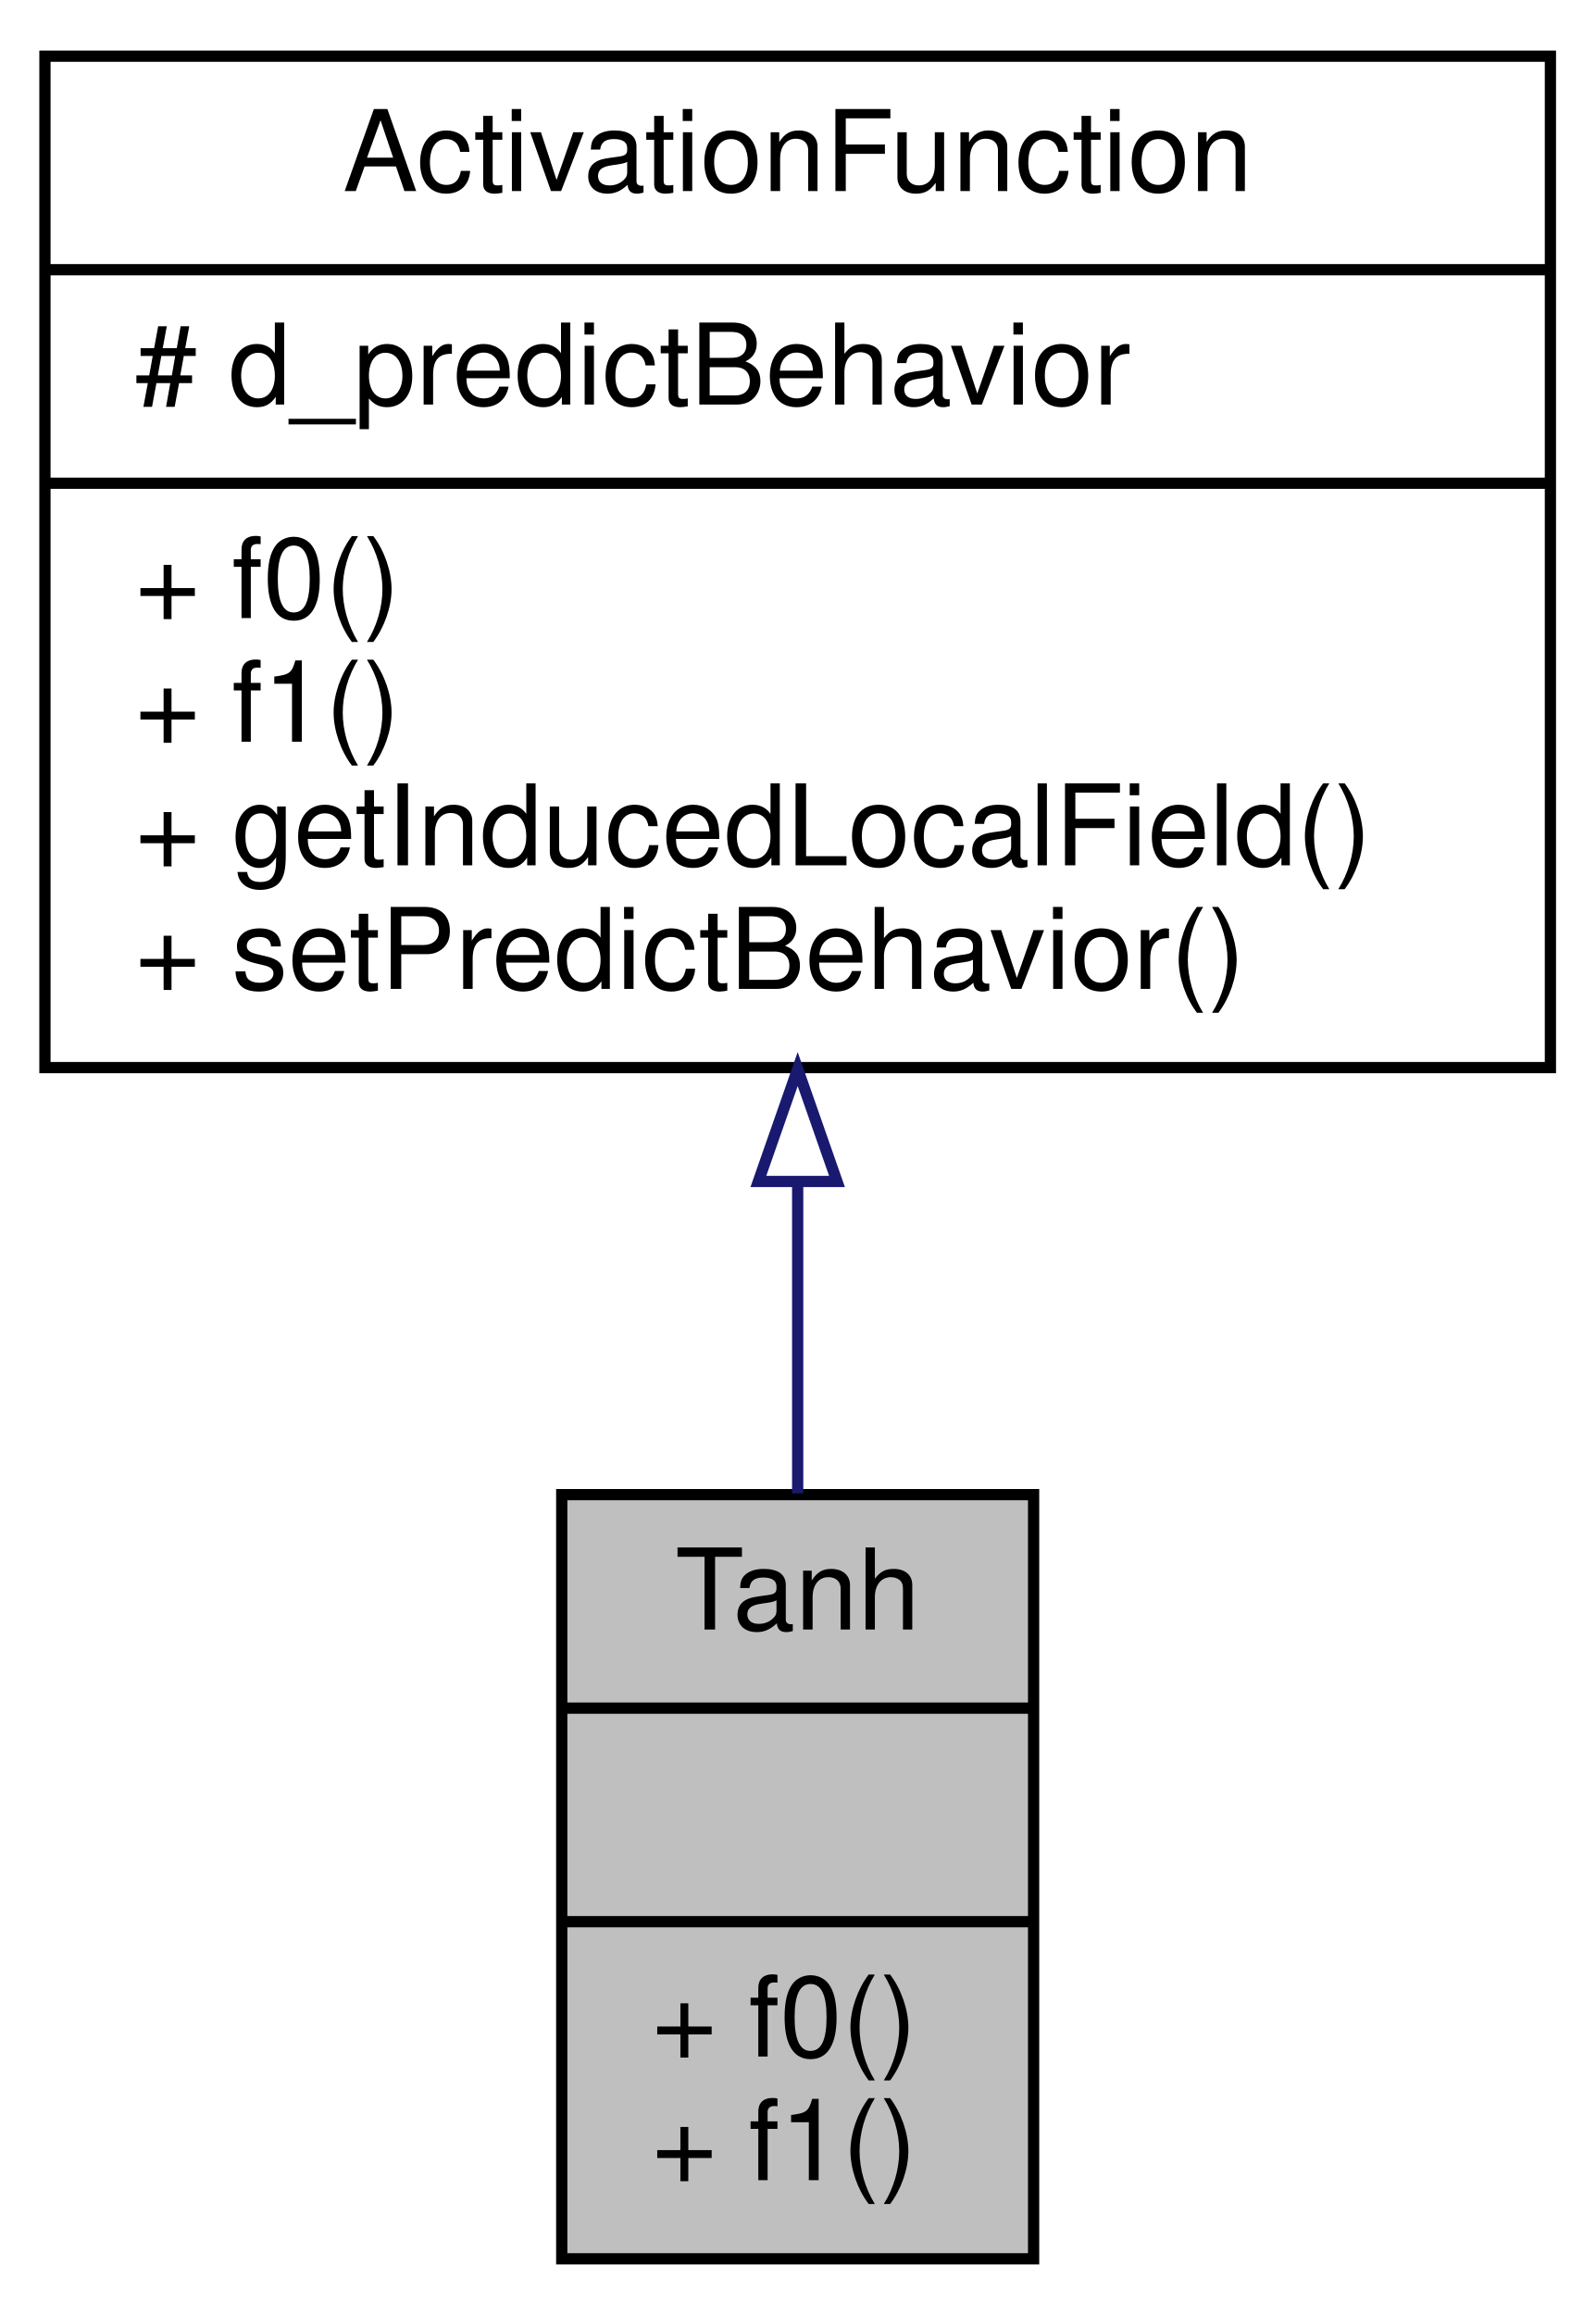
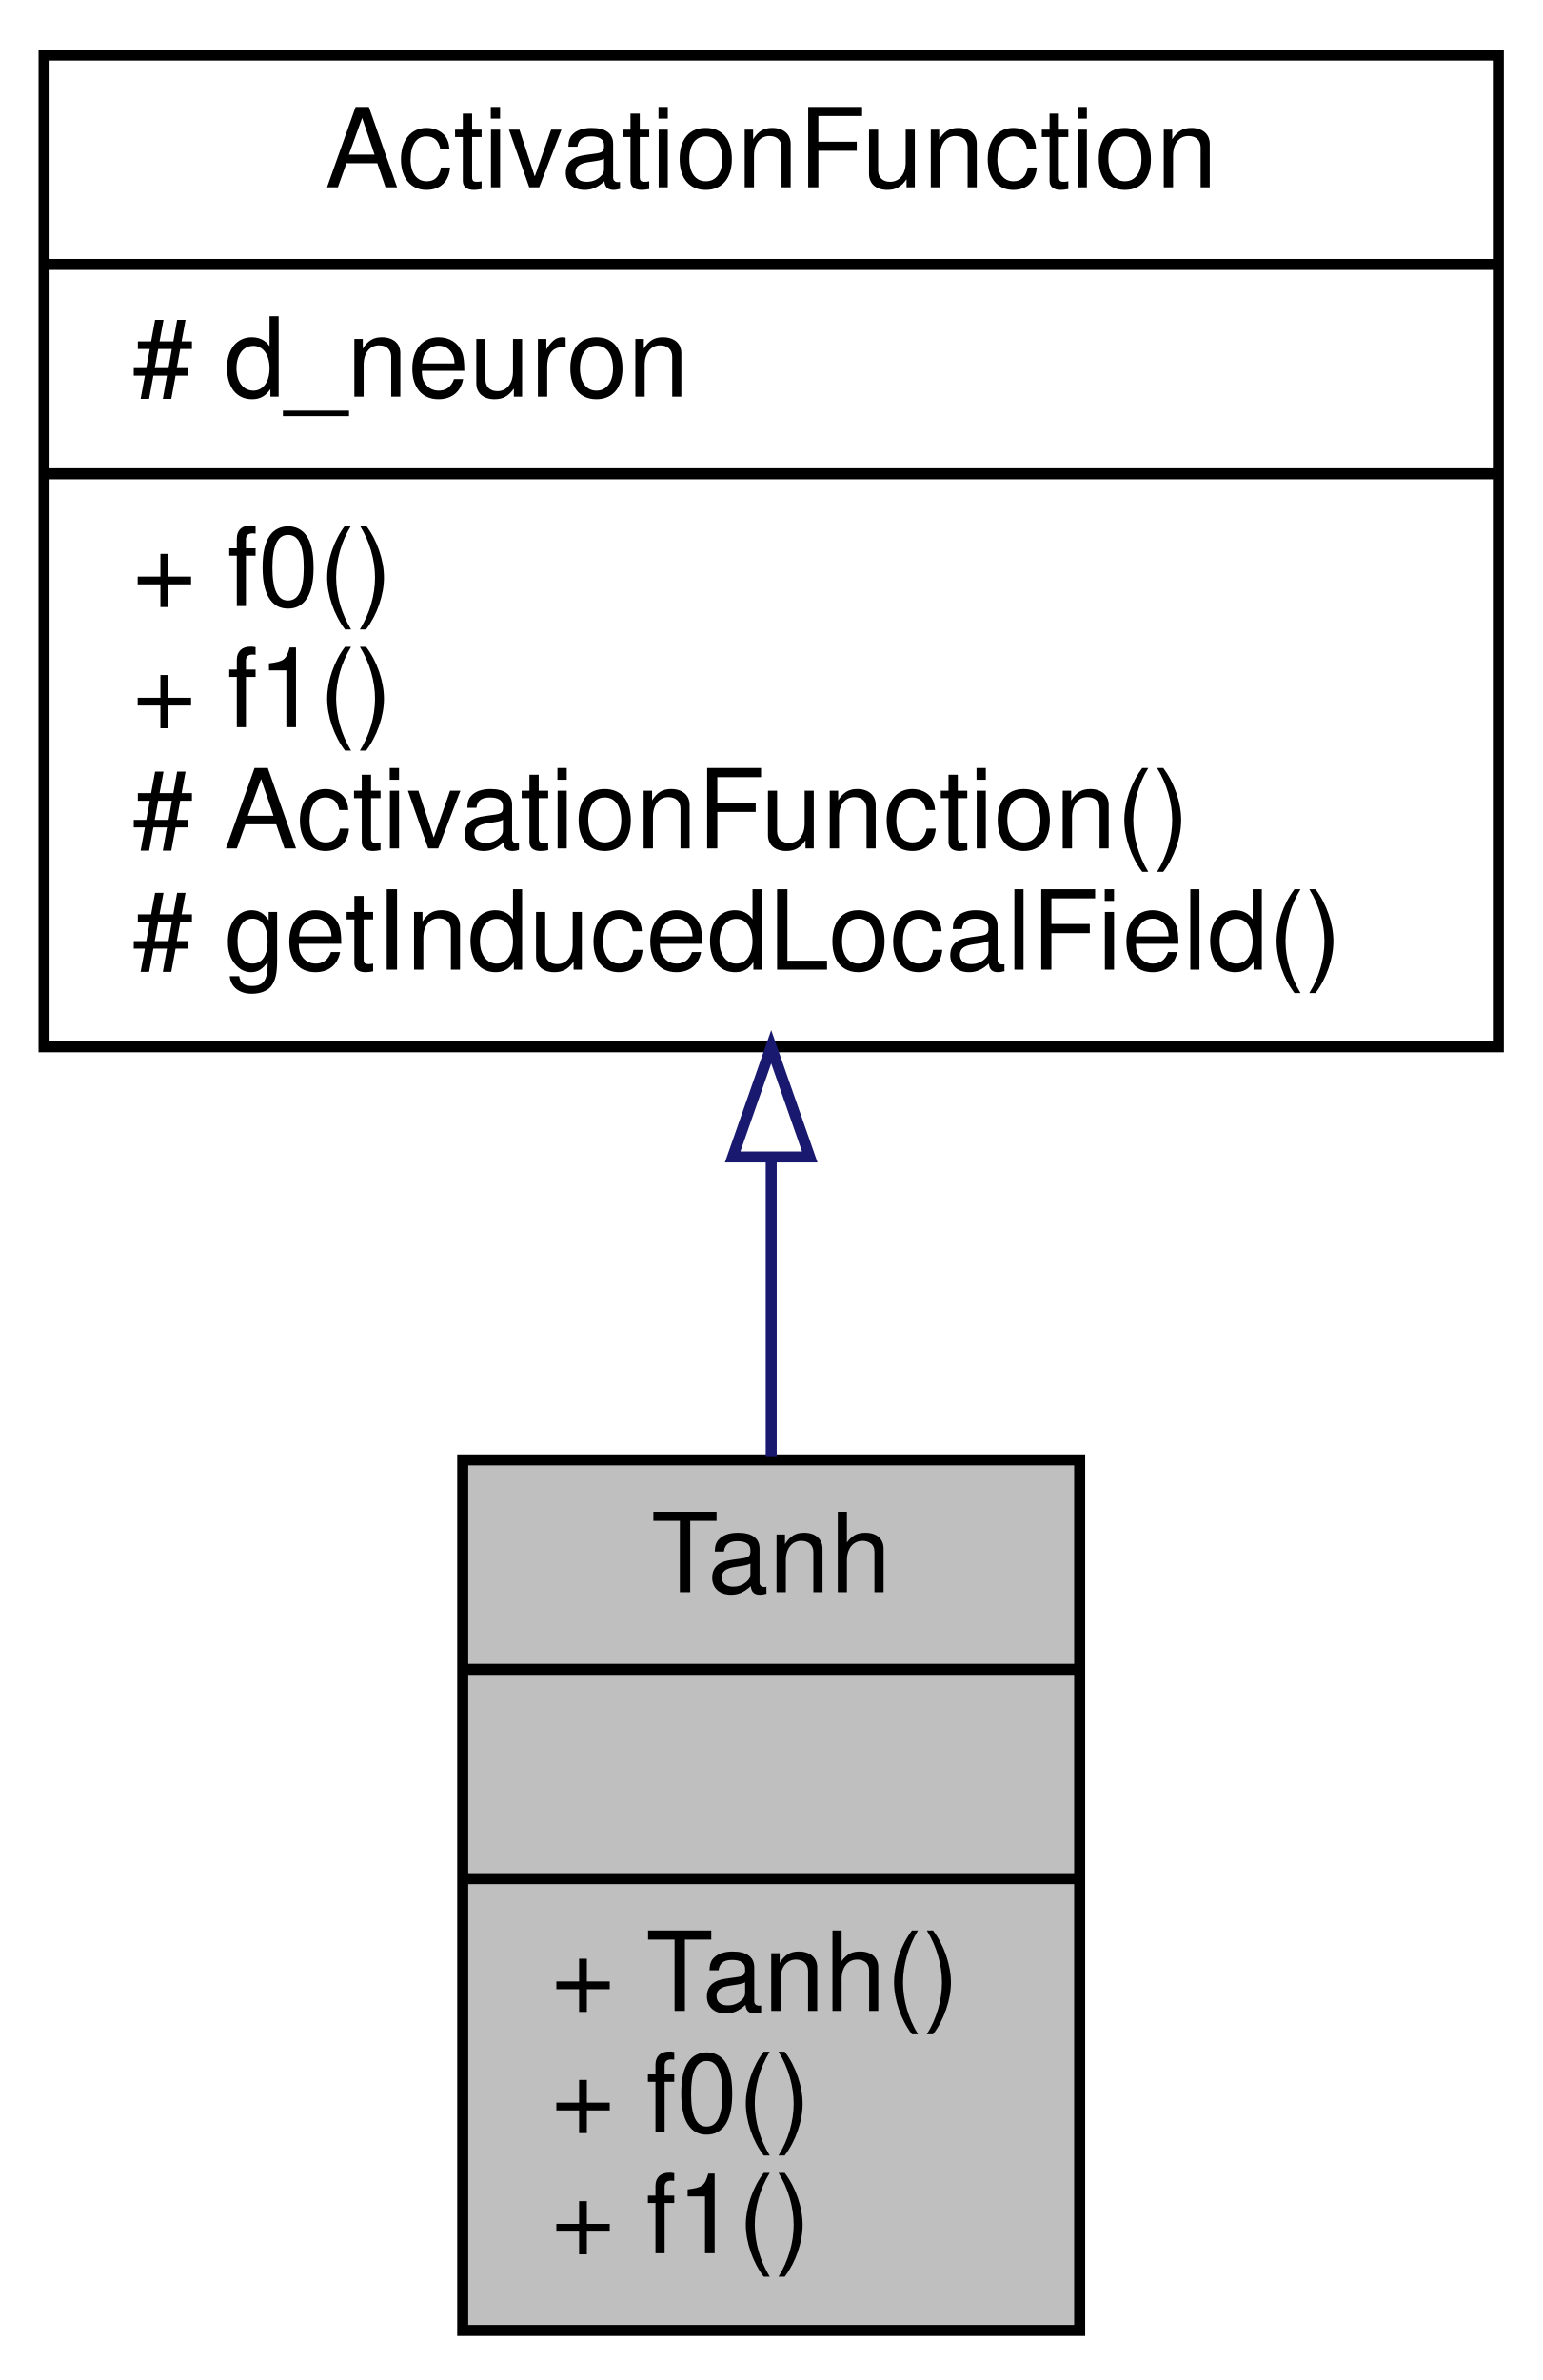
- <svg xmlns="http://www.w3.org/2000/svg" xmlns:xlink="http://www.w3.org/1999/xlink" width="142pt" height="206pt" viewBox="0.00 0.00 142.00 206.00">
-   <g id="graph1" class="graph" transform="scale(1 1) rotate(0) translate(4 202)">
-     <polygon fill="white" stroke="white" points="-4,5 -4,-202 139,-202 139,5 -4,5" />
+ <svg xmlns="http://www.w3.org/2000/svg" xmlns:xlink="http://www.w3.org/1999/xlink" width="140pt" height="216pt" viewBox="0.00 0.00 140.00 216.00">
+   <g id="graph1" class="graph" transform="scale(1 1) rotate(0) translate(4 212)">
+     <polygon fill="white" stroke="white" points="-4,5 -4,-212 137,-212 137,5 -4,5" />
    <g id="node1" class="node">
-       <polygon fill="#bfbfbf" stroke="black" points="46,-1 46,-69 88,-69 88,-1 46,-1" />
-       <text text-anchor="middle" x="67" y="-57" font-family="Helvetica,sans-Serif" font-size="10.00">Tanh</text>
-       <polyline fill="none" stroke="black" points="46,-50 88,-50 " />
-       <text text-anchor="middle" x="67" y="-38" font-family="Helvetica,sans-Serif" font-size="10.00"> </text>
-       <polyline fill="none" stroke="black" points="46,-31 88,-31 " />
-       <text text-anchor="start" x="54" y="-19" font-family="Helvetica,sans-Serif" font-size="10.00">+ f0()</text>
-       <text text-anchor="start" x="54" y="-8" font-family="Helvetica,sans-Serif" font-size="10.00">+ f1()</text>
+       <polygon fill="#bfbfbf" stroke="black" points="38,-0.5 38,-79.5 94,-79.5 94,-0.5 38,-0.5" />
+       <text text-anchor="middle" x="66" y="-67.5" font-family="Helvetica,sans-Serif" font-size="10.00">Tanh</text>
+       <polyline fill="none" stroke="black" points="38,-60.5 94,-60.5 " />
+       <text text-anchor="middle" x="66" y="-48.5" font-family="Helvetica,sans-Serif" font-size="10.00"> </text>
+       <polyline fill="none" stroke="black" points="38,-41.5 94,-41.5 " />
+       <text text-anchor="start" x="46" y="-29.5" font-family="Helvetica,sans-Serif" font-size="10.00">+ Tanh()</text>
+       <text text-anchor="start" x="46" y="-18.5" font-family="Helvetica,sans-Serif" font-size="10.00">+ f0()</text>
+       <text text-anchor="start" x="46" y="-7.5" font-family="Helvetica,sans-Serif" font-size="10.00">+ f1()</text>
    </g>
    <g id="node2" class="node">
      <a xlink:href="class_activation_function.html" target="_top" xlink:title="class ActivationFunction -">
-         <polygon fill="white" stroke="black" points="0,-107 0,-197 134,-197 134,-107 0,-107" />
-         <text text-anchor="middle" x="67" y="-185" font-family="Helvetica,sans-Serif" font-size="10.00">ActivationFunction</text>
-         <polyline fill="none" stroke="black" points="0,-178 134,-178 " />
-         <text text-anchor="start" x="8" y="-166" font-family="Helvetica,sans-Serif" font-size="10.00"># d_predictBehavior</text>
-         <polyline fill="none" stroke="black" points="0,-159 134,-159 " />
-         <text text-anchor="start" x="8" y="-147" font-family="Helvetica,sans-Serif" font-size="10.00">+ f0()</text>
-         <text text-anchor="start" x="8" y="-136" font-family="Helvetica,sans-Serif" font-size="10.00">+ f1()</text>
-         <text text-anchor="start" x="8" y="-125" font-family="Helvetica,sans-Serif" font-size="10.00">+ getInducedLocalField()</text>
-         <text text-anchor="start" x="8" y="-114" font-family="Helvetica,sans-Serif" font-size="10.00">+ setPredictBehavior()</text>
+         <polygon fill="white" stroke="black" points="0,-117 0,-207 132,-207 132,-117 0,-117" />
+         <text text-anchor="middle" x="66" y="-195" font-family="Helvetica,sans-Serif" font-size="10.00">ActivationFunction</text>
+         <polyline fill="none" stroke="black" points="0,-188 132,-188 " />
+         <text text-anchor="start" x="8" y="-176" font-family="Helvetica,sans-Serif" font-size="10.00"># d_neuron</text>
+         <polyline fill="none" stroke="black" points="0,-169 132,-169 " />
+         <text text-anchor="start" x="8" y="-157" font-family="Helvetica,sans-Serif" font-size="10.00">+ f0()</text>
+         <text text-anchor="start" x="8" y="-146" font-family="Helvetica,sans-Serif" font-size="10.00">+ f1()</text>
+         <text text-anchor="start" x="8" y="-135" font-family="Helvetica,sans-Serif" font-size="10.00"># ActivationFunction()</text>
+         <text text-anchor="start" x="8" y="-124" font-family="Helvetica,sans-Serif" font-size="10.00"># getInducedLocalField()</text>
      </a>
    </g>
    <g id="edge2" class="edge">
-       <path fill="none" stroke="midnightblue" d="M67,-96.731C67,-87.303 67,-77.76 67,-69.118" />
-       <polygon fill="none" stroke="midnightblue" points="63.5,-96.867 67,-106.867 70.5,-96.867 63.5,-96.867" />
+       <path fill="none" stroke="midnightblue" d="M66,-106.844C66,-97.742 66,-88.459 66,-79.844" />
+       <polygon fill="none" stroke="midnightblue" points="62.5,-106.998 66,-116.998 69.5,-106.998 62.5,-106.998" />
    </g>
  </g>
</svg>
